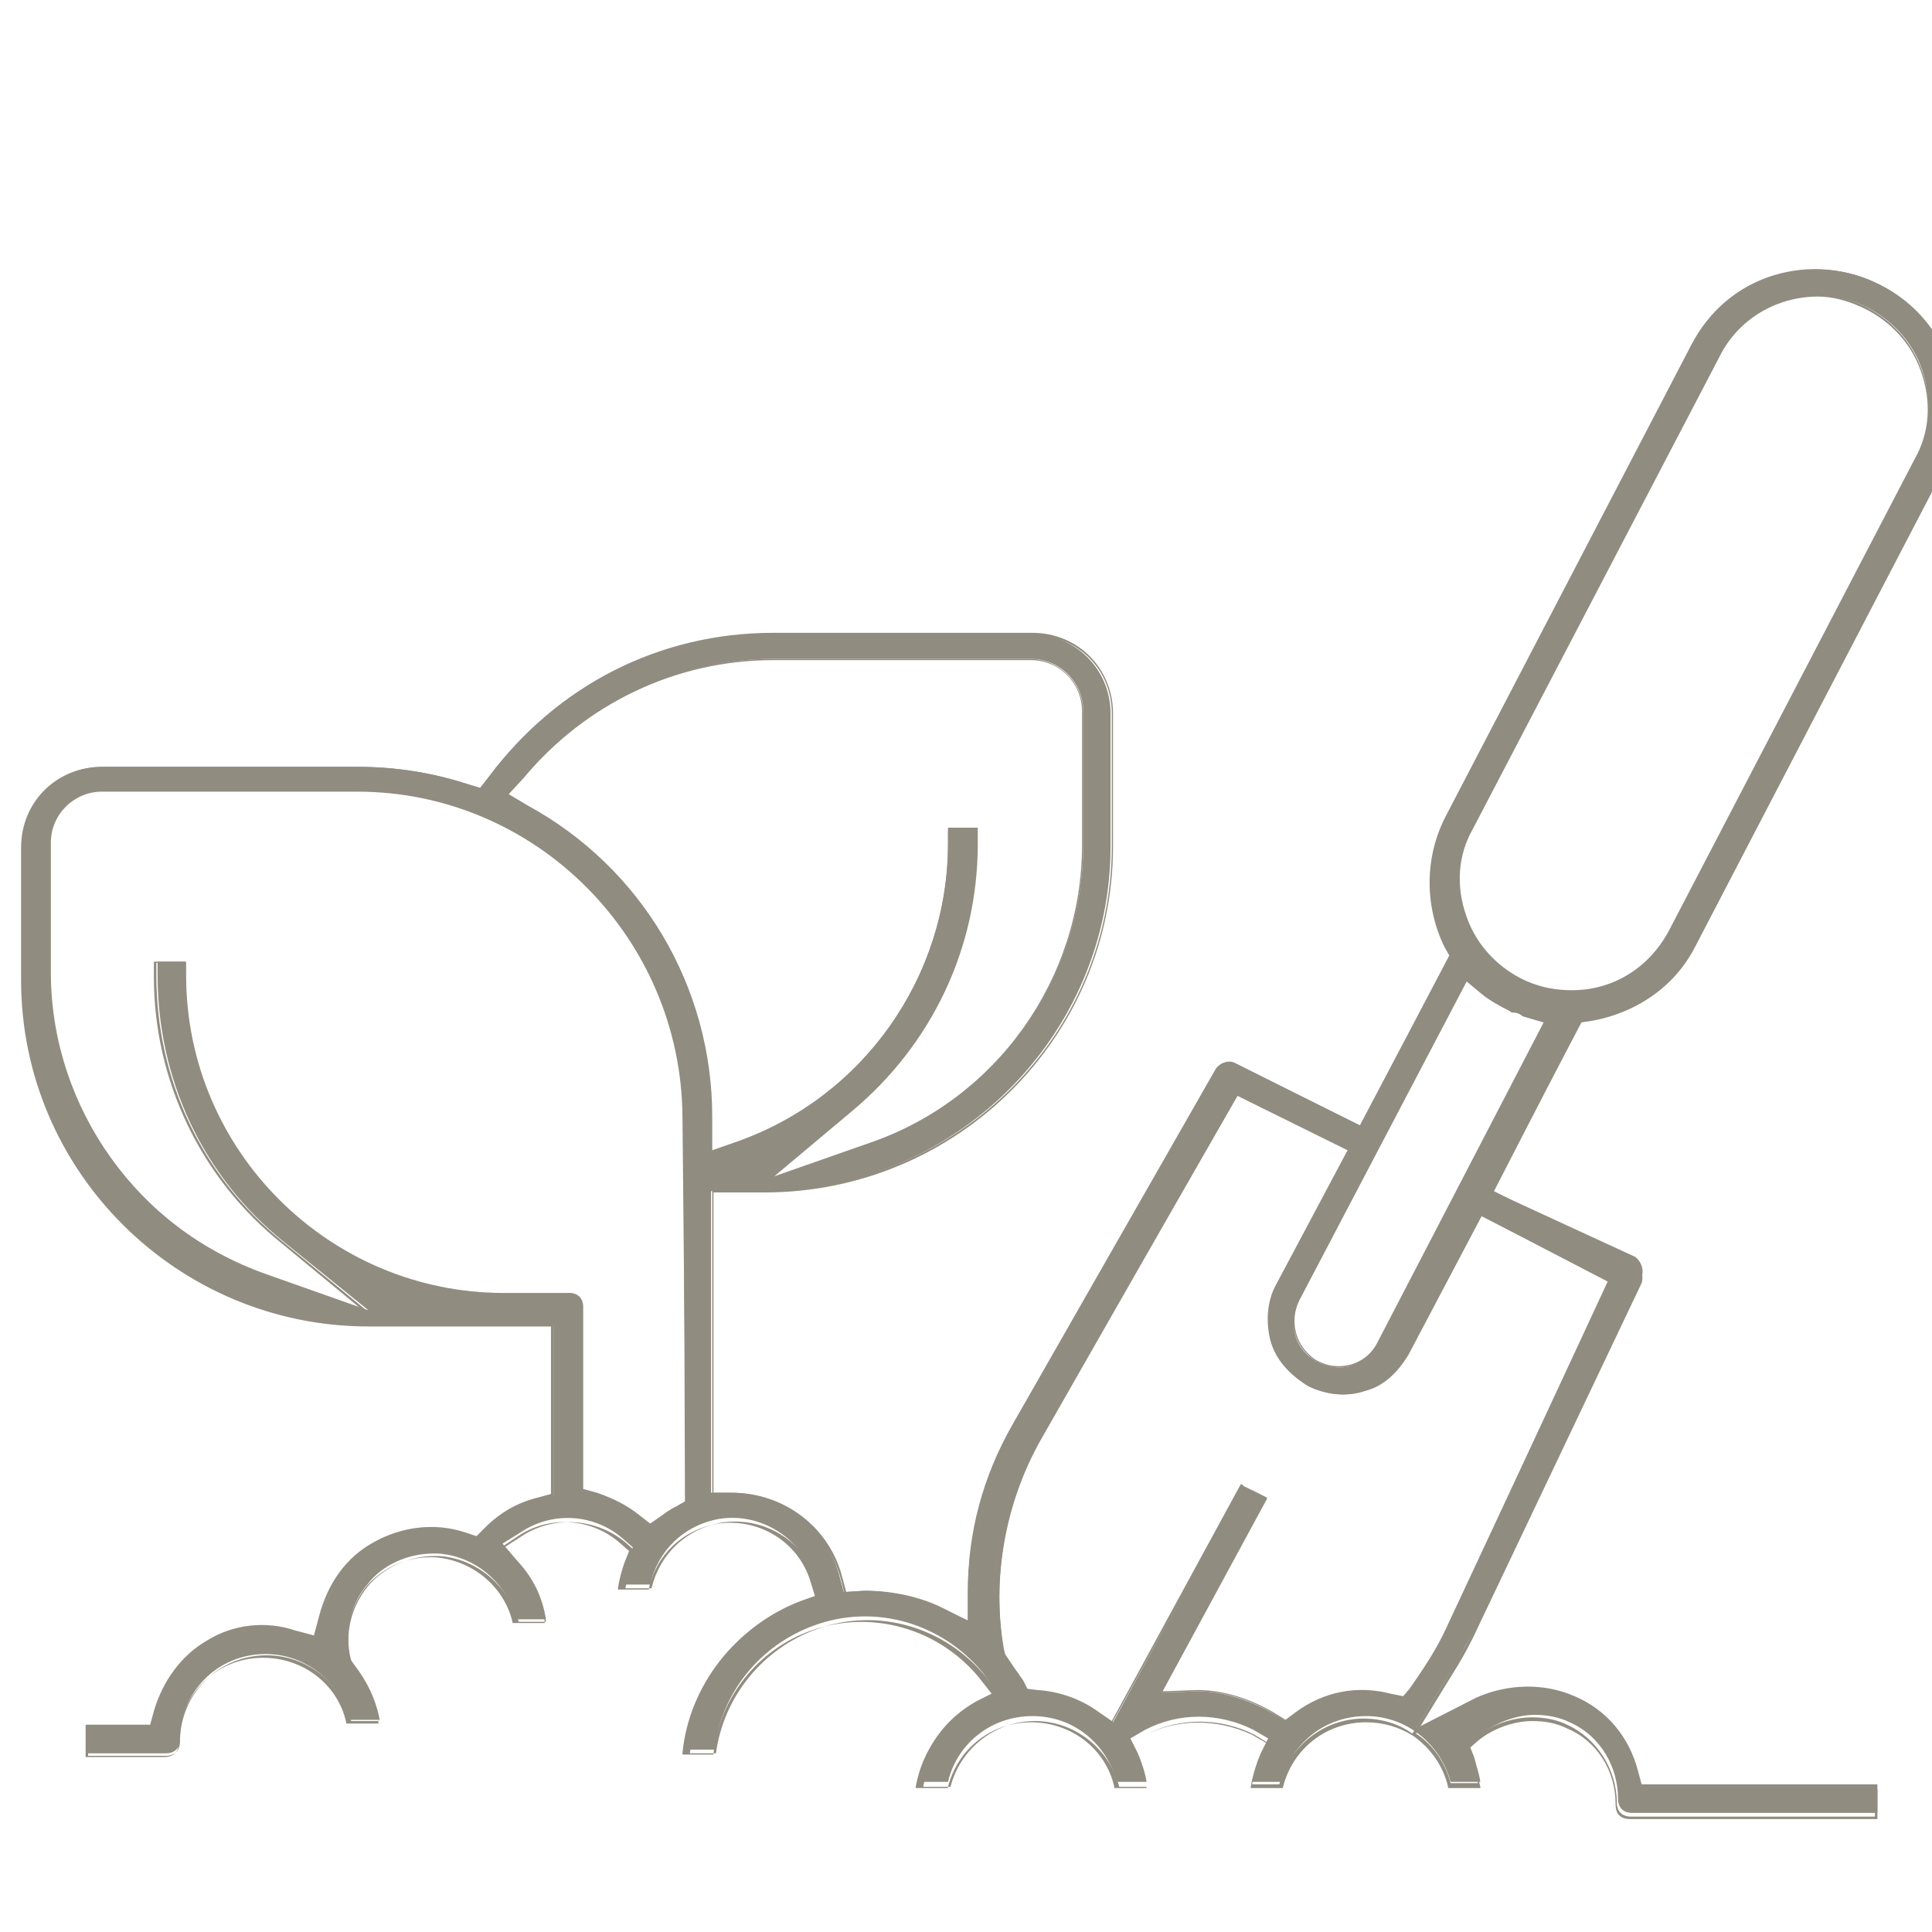
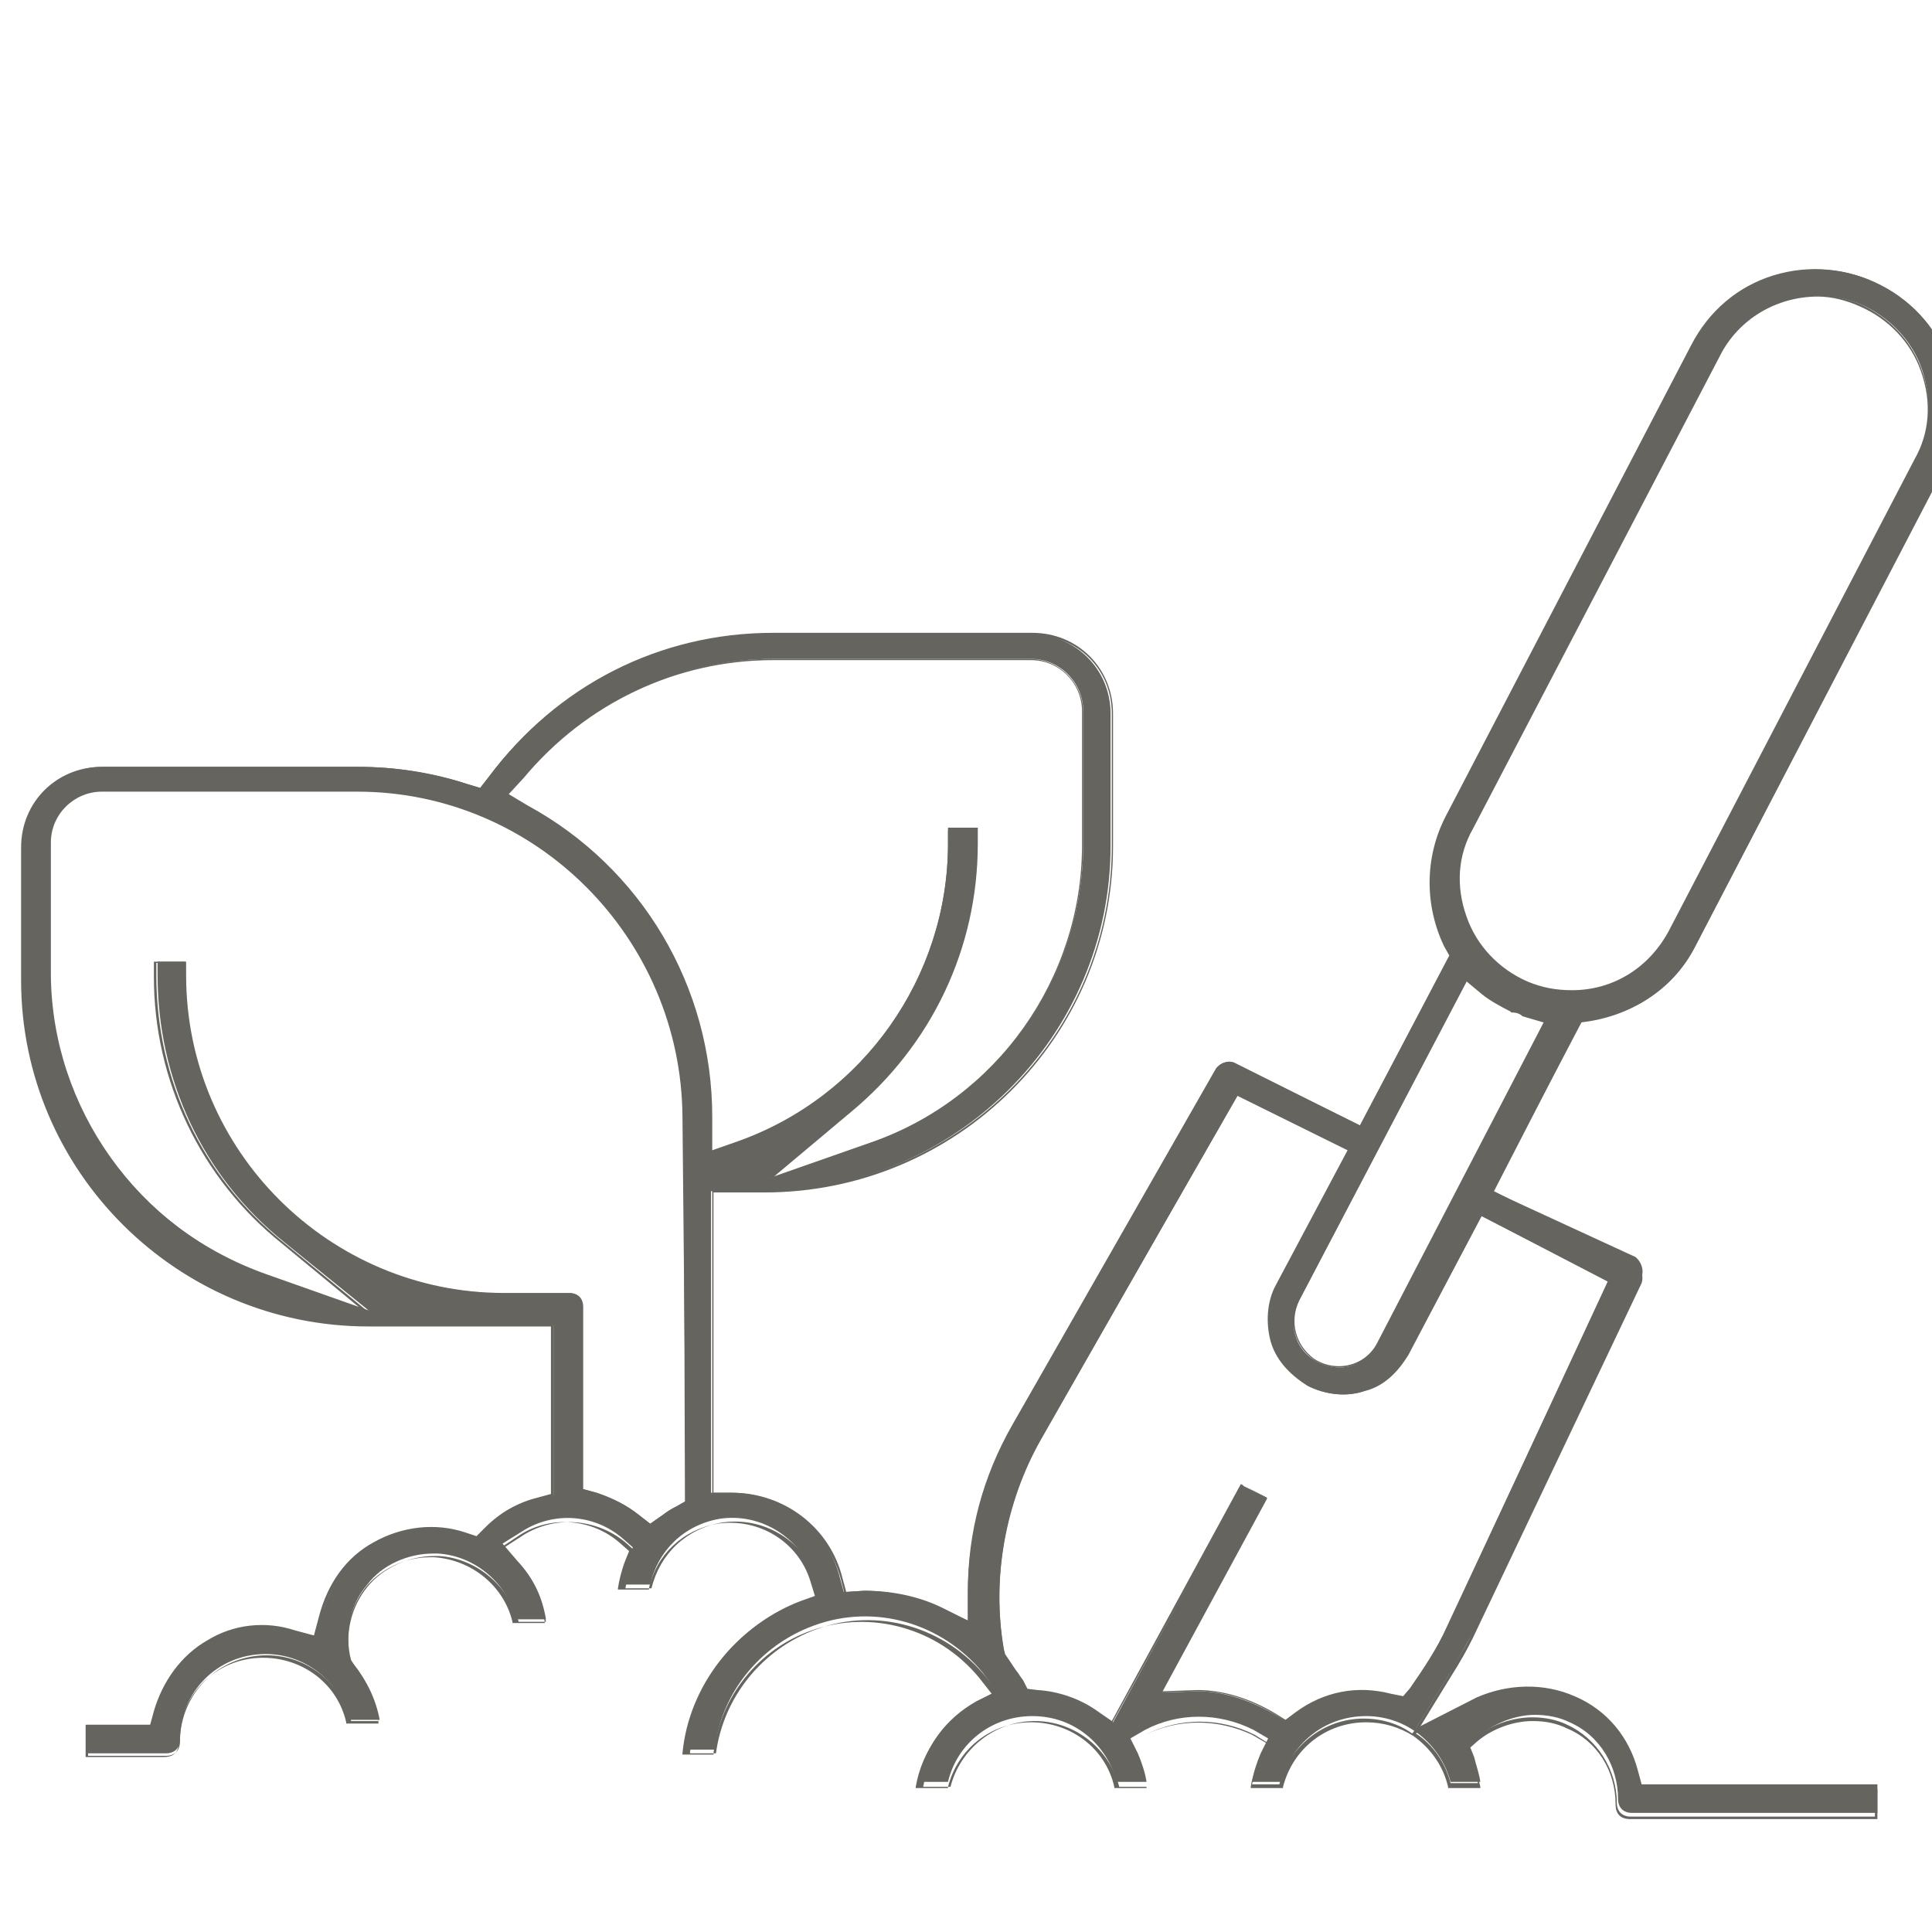
<svg xmlns="http://www.w3.org/2000/svg" version="1.1" id="Calque_1" x="0px" y="0px" viewBox="0 0 155.7 155.7" style="enable-background:new 0 0 155.7 155.7;" xml:space="preserve">
  <style type="text/css">
- 	.st0{fill:#918C80;}
+ 	.st0{fill:#66645f;}
</style>
  <g>
    <path class="st0" d="M156.4,38.2c2.9-5.5,0.7-12.4-4.8-15.2c-5.5-2.9-12.4-0.7-15.2,4.8l-19.8,38c-1.7,3.2-1.8,7.1-0.1,10.4   l0.4,0.7l-7.3,13.8l-10-5c-0.5-0.3-1.2-0.1-1.6,0.4l-16.4,28.7c-2.4,4.2-3.6,8.7-3.6,13.4v2.4l-2.2-1c-1.9-0.9-4.1-1.4-6.2-1.4   l-1.6,0.1l-0.3-1.1c-1-4.1-4.7-6.9-8.8-6.9h-1.6V96h4.2c15.5,0,28-12.6,28-27.8V57.5c0-3.6-2.9-6.4-6.4-6.4H62.4h-0.1   c-9,0-17.5,4.3-22.9,11.5l-0.7,0.9l-1-0.3c-2.8-0.9-5.8-1.4-8.8-1.4l0,0H8.3c-3.6,0-6.4,2.9-6.4,6.4V79c0,15.4,12.6,27.8,27.8,27.8   h14.9v13.7l-1.1,0.3c-1.6,0.4-3,1.2-4.2,2.4l-0.7,0.7l-0.9-0.3c-2.5-0.7-5.1-0.4-7.4,0.8s-3.7,3.4-4.4,5.9l-0.4,1.6l-1.6-0.4   c-2.4-0.7-5-0.4-7.1,0.8c-2.2,1.2-3.6,3.3-4.3,5.6l-0.3,1.1H7v2.3h6.4c0.3,0,0.6-0.1,0.8-0.3c0.2-0.2,0.3-0.5,0.3-0.8   c0-3.8,3-6.9,6.9-6.9c3.3,0,6,2.3,6.8,5.3h2.4c-0.3-1.6-1-3.1-2.1-4.5l-0.2-0.3l-0.1-0.4c-0.4-2.1,0.1-4.2,1.4-5.7   c1.2-1.6,3.3-2.5,5.3-2.5c0.1,0,0.2,0,0.4,0c3.1,0.2,5.6,2.5,6.3,5.3H44c-0.3-1.8-1-3.3-2.3-4.7l-1.2-1.4l1.6-1   c2.5-1.6,5.8-1.4,8.1,0.6l0.8,0.7l-0.4,1c-0.2,0.6-0.4,1.2-0.5,2h2.3c0.6-2.7,2.7-4.8,5.6-5.3c3.3-0.5,6.5,1.5,7.6,4.7l0.4,1.4   l-1.4,0.5c-5.1,1.9-8.8,6.6-9.3,12h2.3c0.5-4.5,3.6-8.4,8-10c4.9-1.8,10.3-0.2,13.6,3.8l1.1,1.5l-1.6,0.8c-2.5,1.4-4.2,3.7-4.7,6.5   h2.4c0.7-3,3.4-5.3,6.8-5.3s6,2.3,6.8,5.3h2.4c-0.1-0.7-0.4-1.6-0.7-2.3l-0.6-1.2l1.2-0.7c2.7-1.4,5.9-1.4,8.7,0l1.2,0.7l-0.6,1.2   c-0.3,0.7-0.6,1.6-0.7,2.3h2.4c0.7-3,3.4-5.3,6.8-5.3c3.3,0,6,2.3,6.8,5.3h2.4c-0.1-0.7-0.3-1.2-0.5-2l-0.4-1l0.8-0.7   c1.2-1,2.9-1.7,4.5-1.7c1,0,2,0.2,2.8,0.6c2.5,1.1,3.9,3.6,3.9,6.2c0,0.3,0.1,0.6,0.3,0.8c0.2,0.2,0.5,0.3,0.8,0.3h19.8v-2.3h-19   l-0.3-1.1c-0.7-2.7-2.5-4.9-5.1-6c-2.5-1.1-5.4-1-7.9,0.1l-4.9,2.5l2.9-4.7c0.6-1,1.1-2,1.7-3l13.6-28.7c0.2-0.5,0-1.2-0.5-1.6   L120.3,96l7.2-13.7l0.7-0.1c3.6-0.5,6.8-2.7,8.4-5.9L156.4,38.2z M42.1,62.7c5-6,12.3-9.6,20.2-9.6h0.1h20.7c2.3,0,4.2,1.9,4.2,4.2   V68c0,10.8-6.9,20.6-17.1,24.1L61.9,95l6.6-5.5C75,84.2,78.7,76.4,78.7,68v-1.1h-2.3V68c0,10.8-6.9,20.5-17,24.1l-2.1,0.7V90   c0-10.5-5.7-20-14.9-25L40.9,64L42.1,62.7z M55.2,121l-0.7,0.4c-0.4,0.2-0.7,0.4-1.1,0.7l-1,0.7l-0.9-0.7c-1-0.8-2.2-1.4-3.4-1.8   l-1.1-0.3v-14.7c0-0.3-0.1-0.6-0.3-0.8s-0.5-0.3-0.8-0.3h-5.3c-14,0-25.6-11.4-25.6-25.6v-1.1h-2.3v1.1c0,8.3,3.6,16.2,10.2,21.5   l6.8,5.5l-8.2-2.9C11,99,4.1,89.4,4,78.5V67.8c0-2.3,1.9-4.2,4.2-4.2h20.7C43.3,63.7,55,75.4,55.1,90L55.2,121L55.2,121z    M129.6,103.3l-13,27.8c-0.8,1.8-1.9,3.4-3,5l-0.6,0.7l-1-0.2c-2.7-0.7-5.4-0.1-7.6,1.5l-0.8,0.6l-0.8-0.5   c-1.9-1.1-4.1-1.9-6.2-1.9l0,0l-3,0.1l8.5-15.7l-2-1l-10.4,19.1l-1.4-0.9c-1.4-0.9-3-1.5-4.7-1.6l-0.8-0.1l-0.4-0.7   c-0.4-0.6-0.7-1.2-1.2-1.9l-0.2-0.3l-0.1-0.4c-1-5.8,0.1-11.9,3-17l15.9-27.7l9,4.5l-5.8,11c-0.7,1.4-0.8,3-0.4,4.5   c0.4,1.6,1.6,2.7,2.9,3.5c1.4,0.7,3,0.9,4.5,0.4c1.6-0.4,2.7-1.6,3.5-2.9l5.9-11.2L129.6,103.3z M111.2,108.2L111.2,108.2   c-0.6,1.2-1.9,2-3.2,2c-0.7,0-1.5-0.2-2.1-0.6c-1.6-1-2.1-3-1.2-4.8L118.2,79l1.5,1c0.7,0.5,1.6,1,2.3,1.4c0.3,0.1,0.7,0.2,1,0.4   l1.8,0.5L111.2,108.2z M126.6,80c-1.2,0-2.4-0.2-3.6-0.7l0,0c-2.3-1-4.2-2.9-5-5.3s-0.7-5,0.5-7.2l19.9-38.1   c2.2-4.2,7.2-5.9,11.5-4.2c2.3,1,4.2,2.9,5,5.3c0.8,2.4,0.7,5-0.5,7.2l-19.9,38.1C132.8,78.2,129.8,80,126.6,80z" />
    <path class="st0" d="M151.3,146.6h-19.9c-0.4,0-0.7-0.1-0.9-0.3c-0.2-0.2-0.3-0.5-0.3-0.9c0-2.7-1.5-5.1-3.9-6.1   c-0.8-0.4-1.7-0.6-2.8-0.6c-1.5,0-3.2,0.6-4.4,1.6l-0.8,0.7l0.4,1c0.1,0.2,0.1,0.4,0.2,0.6c0.1,0.5,0.3,0.9,0.4,1.4l0,0.1h-2.6   l0-0.1c-0.4-1.7-1.4-3.1-2.8-4.1l0,0l0,0c-1.1-0.7-2.4-1.1-3.8-1.1c-3.2,0-5.9,2.1-6.7,5.2l0,0.1h-2.6l0-0.1   c0.1-0.8,0.5-1.7,0.7-2.3l0.6-1.2l-1.2-0.7c-2.8-1.3-5.9-1.3-8.6,0l-1.2,0.7l0.6,1.2c0.4,1,0.6,1.7,0.7,2.3l0,0.1h-2.6l0-0.1   c-0.7-3.1-3.5-5.2-6.7-5.2c-3.2,0-5.9,2.1-6.7,5.2l0,0.1h-2.6l0-0.1c0.5-2.9,2.3-5.3,4.7-6.6l1.5-0.8l-1.1-1.4   c-3.3-4-8.7-5.5-13.5-3.8c-4.3,1.5-7.4,5.4-7.9,9.9l0,0.1h-2.5l0-0.1c0.5-5.4,4.3-10.3,9.4-12.1l1.3-0.5l-0.4-1.3   c-1-3.2-4.2-5.1-7.5-4.6c-2.8,0.5-4.9,2.5-5.5,5.2l0,0.1h-2.5l0-0.1c0.1-0.7,0.3-1.4,0.5-2l0.4-1l-0.8-0.7c-2.2-1.9-5.5-2.2-8-0.6   l-1.5,1l1.2,1.3c1.2,1.3,2,2.9,2.3,4.7l0,0.1h-2.6l0-0.1c-0.7-2.9-3.3-5-6.3-5.2h-0.4c-2,0-4,1-5.2,2.5c-1.2,1.6-1.7,3.6-1.3,5.6   l0.1,0.4l0.2,0.3c1.1,1.4,1.8,2.9,2.1,4.5l0,0.1h-2.6l0-0.1c-0.7-3.1-3.5-5.2-6.7-5.2c-3.8,0-6.8,3-6.8,6.8c0,0.4-0.1,0.7-0.3,0.9   c-0.2,0.2-0.5,0.3-0.9,0.3H6.9V139h5.2l0.3-1.1c0.7-2.4,2.2-4.5,4.3-5.7c2.1-1.3,4.7-1.6,7.1-0.8l1.5,0.4l0.4-1.5   c0.7-2.7,2.2-4.8,4.4-6c2.3-1.3,5-1.6,7.4-0.8l0.9,0.3l0.7-0.7c1.2-1.2,2.6-2,4.2-2.4l1.1-0.3v-13.5H29.7   C14.3,106.9,1.7,94.4,1.7,79V68.3c0-3.7,2.9-6.5,6.5-6.5h20.6c3.2,0,6.2,0.5,8.9,1.4l1,0.3l0.7-0.9c5.5-7.4,13.8-11.6,22.9-11.6   h20.9c3.7,0,6.5,2.9,6.5,6.5v10.7c0,15.4-12.6,27.9-28.1,27.9h-4.1v24.2H59c4.2,0,7.9,2.8,8.9,6.9l0.3,1.1l1.5-0.1   c2.3,0,4.5,0.5,6.3,1.4l2,1v-2.2c0-4.6,1.3-9.3,3.6-13.4L98,86.2c0.3-0.6,1.1-0.8,1.7-0.4l9.9,4.9l7.2-13.7l-0.4-0.7   c-1.6-3.3-1.6-7.2,0.1-10.5l19.8-38c1.4-2.7,3.7-4.7,6.6-5.6c2.9-0.9,6-0.6,8.7,0.8c2.7,1.4,4.7,3.7,5.6,6.6c0.9,2.9,0.6,6-0.8,8.7   l-19.8,38c-1.7,3.2-4.8,5.4-8.5,6l-0.7,0.1L120.4,96l11.3,5.7c0.5,0.3,0.8,1.1,0.6,1.7L118.7,132c-0.5,1-1,1.9-1.7,3l-2.7,4.4   l4.6-2.3c2.6-1.2,5.5-1.2,8-0.1c2.6,1.1,4.4,3.3,5.1,6.1l0.3,1.1h19V146.6z M123.5,138.4c1,0,2,0.2,2.8,0.6c2.4,1.1,4,3.6,4,6.3   c0,0.3,0.1,0.6,0.3,0.8c0.2,0.2,0.5,0.3,0.8,0.3h19.7v-2.1h-19l-0.3-1.2c-0.7-2.7-2.5-4.9-5-6c-2.4-1.1-5.3-1.1-7.8,0.1l-4.9,2.5   c1.4,0.9,2.4,2.4,2.8,4h2.2c-0.1-0.5-0.2-0.9-0.3-1.3c-0.1-0.2-0.1-0.4-0.2-0.6l-0.4-1.1l0.9-0.8   C120.2,139,121.9,138.4,123.5,138.4z M100.9,143.8h2.2c0.8-3.1,3.6-5.3,6.8-5.3c1.4,0,2.8,0.4,3.9,1.2l0.1-0.1l2.9-4.7   c0.6-1.1,1.2-2,1.7-3l13.6-28.7c0.2-0.5,0-1.2-0.5-1.4L120.1,96l0-0.1l7.2-13.8l0.8-0.1c3.6-0.5,6.7-2.7,8.3-5.9l19.8-38   c1.4-2.6,1.7-5.7,0.8-8.5c-0.9-2.9-2.9-5.2-5.5-6.5c-2.6-1.4-5.7-1.7-8.5-0.8c-2.9,0.9-5.2,2.9-6.5,5.5l-19.8,38   c-1.7,3.2-1.7,7.1-0.1,10.3L117,77l0,0l-7.3,13.9l-0.1,0l-10-5c-0.5-0.3-1.1-0.1-1.4,0.4L81.8,115c-2.4,4.1-3.6,8.7-3.6,13.4v2.5   l-2.3-1.1c-1.8-0.9-3.9-1.3-6.2-1.3l-1.6,0.1l-0.3-1.2c-1-4-4.6-6.8-8.7-6.8h-1.7V95.9h4.3c15.4,0,27.9-12.4,27.9-27.7V57.5   c0-3.6-2.8-6.3-6.3-6.3H62.3c-9,0-17.3,4.2-22.8,11.5l-0.8,1l-1.1-0.3c-2.7-0.9-5.6-1.3-8.8-1.3H8.3c-3.6,0-6.3,2.8-6.3,6.3V79   c0,15.3,12.4,27.7,27.7,27.7h14.9v13.9l-1.2,0.3c-1.6,0.4-3,1.2-4.1,2.4l-0.8,0.8l-1-0.3c-2.4-0.7-5-0.4-7.3,0.8   c-2.1,1.2-3.7,3.2-4.3,5.9l-0.4,1.7l-1.6-0.4c-2.4-0.7-4.9-0.4-7,0.8c-2.1,1.2-3.6,3.2-4.2,5.6l-0.3,1.2H7.1v2.1h6.3   c0.3,0,0.6-0.1,0.8-0.3c0.2-0.2,0.3-0.5,0.3-0.8c0-3.9,3.1-7,7-7c3.2,0,6,2.2,6.8,5.3h2.2c-0.3-1.5-1-3-2-4.3l-0.2-0.3l-0.1-0.4   c-0.4-2.1,0.1-4.2,1.4-5.8c1.2-1.5,3.3-2.5,5.4-2.5h0.4c3,0.2,5.6,2.4,6.4,5.3h2.2c-0.3-1.8-1.1-3.2-2.2-4.5l-1.3-1.4l1.7-1.1   c2.6-1.6,5.9-1.3,8.2,0.6l0.9,0.8l-0.4,1.1c-0.2,0.6-0.4,1.2-0.5,1.8h2.1c0.7-2.8,2.8-4.8,5.7-5.3c3.4-0.5,6.6,1.5,7.7,4.7l0.4,1.4   l-1.4,0.6c-5,1.8-8.7,6.6-9.3,11.9h2.1c0.6-4.5,3.7-8.4,8.1-10c4.9-1.8,10.4-0.2,13.7,3.9l1.2,1.5l-1.7,0.9   c-2.4,1.3-4.1,3.6-4.6,6.4h2.2c0.8-3.1,3.6-5.3,6.8-5.3c3.2,0,6,2.2,6.8,5.3h2.2c-0.1-0.6-0.3-1.3-0.7-2.2l-0.7-1.3l0.1,0l1.2-0.7   c2.8-1.4,6-1.4,8.8,0l1.3,0.8l-0.7,1.3C101.4,142.2,101.1,143,100.9,143.8z M89.6,138.9l-1.4-1c-1.3-0.9-2.9-1.4-4.6-1.5l-0.9-0.1   l-0.4-0.8c-0.1-0.2-0.3-0.4-0.4-0.6c-0.2-0.4-0.5-0.8-0.8-1.2l-0.2-0.3l-0.1-0.4c-1-5.7,0.1-12,3-17.1L99.7,88l0.1,0l9.1,4.5l0,0.1   l-5.8,11c-0.7,1.3-0.8,2.9-0.4,4.4c0.4,1.4,1.3,2.5,2.9,3.5c1.4,0.7,3,0.9,4.4,0.4c1.4-0.4,2.5-1.3,3.5-2.9l6-11.3l10.4,5.5l0,0.1   l-13,27.8c-0.8,1.7-1.8,3.3-3,5l-0.7,0.8l-1.1-0.2c-2.6-0.7-5.2-0.2-7.5,1.4l-0.9,0.7l-0.9-0.6c-2-1.2-4.1-1.9-6.2-1.9l-3.2,0.1   l0.1-0.1l8.5-15.6l-1.8-1L89.6,138.9z M82.8,136.1l0.8,0.1c1.7,0.1,3.4,0.7,4.7,1.6l1.3,0.9l10.4-19.1l2.1,1.1l0,0.1l-8.4,15.5   l2.8-0.1c2.1,0,4.3,0.7,6.3,1.9l0.8,0.5l0.8-0.6c2.3-1.7,5-2.2,7.7-1.5l1,0.2l0.6-0.7c1.2-1.7,2.2-3.3,3-5l12.9-27.8L119.4,98   l-5.9,11.1c-1,1.6-2.2,2.6-3.6,3c-1.4,0.5-3.1,0.3-4.5-0.4c-1.6-1-2.6-2.2-3-3.6c-0.4-1.5-0.3-3.2,0.4-4.5l5.8-10.9l-8.9-4.4   l-15.8,27.7c-2.9,5.1-4,11.3-3,17l0.1,0.4l0.2,0.3c0.3,0.4,0.6,0.8,0.9,1.2c0.1,0.2,0.3,0.4,0.4,0.6L82.8,136.1z M52.3,123l-1-0.8   c-0.9-0.7-2-1.3-3.4-1.8l-1.2-0.3v-14.8c0-0.3-0.1-0.6-0.3-0.8c-0.2-0.2-0.5-0.3-0.8-0.3h-5.3c-14.1,0-25.6-11.5-25.6-25.6v-1h-2.1   v1c0,8.4,3.7,16.2,10.1,21.4l7.2,5.9l-8.7-3.1c-5.1-1.8-9.4-5.1-12.5-9.5C5.6,89,4,83.9,3.9,78.5V67.8c0-2.3,1.9-4.3,4.3-4.3h20.7   c7,0,13.6,2.7,18.6,7.7c5,5,7.7,11.6,7.8,18.7l0.1,31.1l-0.8,0.4c-0.4,0.2-0.7,0.4-1.1,0.7L52.3,123z M46.9,120l1.1,0.3   c1.5,0.5,2.5,1,3.5,1.8l0.9,0.7l1-0.7c0.4-0.3,0.7-0.5,1.2-0.7l0.7-0.4L55,90c-0.1-14.4-11.8-26.2-26.2-26.2H8.2   c-2.2,0-4.1,1.8-4.1,4.1v10.7c0.1,10.7,7,20.4,17.2,24.1l7.7,2.7l-6.3-5.2C16.2,95,12.4,87.1,12.4,78.7v-1.2h2.5v1.2   c0,14,11.4,25.5,25.5,25.5h5.3c0.4,0,0.7,0.1,0.9,0.3c0.2,0.2,0.3,0.5,0.3,0.9V120z M108,110.2c-0.8,0-1.5-0.2-2.1-0.6   c-1.6-1.1-2.1-3.1-1.3-4.9l13.6-25.9l1.5,1.1c0.6,0.4,1.5,1,2.3,1.3c0.1,0,0.1,0,0.2,0.1c0.3,0.1,0.6,0.2,0.9,0.4l1.9,0.5l-13.6,26   C110.7,109.4,109.4,110.2,108,110.2z M118.2,79.1l-13.5,25.7c-0.8,1.7-0.3,3.6,1.2,4.7c0.6,0.4,1.3,0.6,2,0.6   c1.3,0,2.5-0.7,3.1-1.9l0,0l13.4-25.8l-1.7-0.5c-0.2-0.2-0.5-0.3-0.8-0.3c-0.1,0-0.1,0-0.2-0.1c-0.8-0.4-1.7-0.9-2.3-1.4   L118.2,79.1z M61.4,95.2l7.1-5.8c6.4-5.3,10.1-13.1,10.1-21.4v-1h-2.1v1c0,10.8-6.9,20.5-17.1,24.2l-2.2,0.8V90   c0-10.4-5.7-20-14.8-24.9l-1.7-1l1.3-1.4c5-6.1,12.4-9.6,20.2-9.6h20.8c2.3,0,4.3,1.9,4.3,4.3V68c0,10.9-6.9,20.7-17.2,24.2   L61.4,95.2z M76.3,66.7h2.5V68c0,8.4-3.7,16.2-10.2,21.6l-6.2,5.2l7.7-2.7c10.2-3.5,17.1-13.2,17.1-24V57.3c0-2.2-1.8-4.1-4.1-4.1   H62.3c-7.8,0-15.1,3.5-20.1,9.5l0,0L41,64l1.5,0.9c9.2,5,14.9,14.6,14.9,25.1v2.7l2-0.7c10.2-3.6,17-13.3,17-24V66.7z M126.6,80.1   c-1.3,0-2.5-0.2-3.7-0.7c-2.4-1.1-4.2-3-5-5.4c-0.9-2.5-0.7-5.1,0.5-7.2l19.9-38.1c2.2-4.2,7.2-6,11.6-4.2c2.4,1.1,4.2,3,5,5.4   c0.9,2.5,0.7,5.1-0.5,7.2l-19.9,38.1C132.9,78.3,129.9,80.1,126.6,80.1z M146.5,23.9c-3.3,0-6.4,1.8-7.9,4.8l-19.9,38.1   c-1.2,2.1-1.4,4.6-0.5,7.1c0.8,2.3,2.6,4.2,4.9,5.2c1.2,0.5,2.3,0.7,3.6,0.7c3.3,0,6.2-1.8,7.8-4.8L154.3,37   c1.2-2.1,1.4-4.6,0.5-7.1c-0.8-2.3-2.6-4.2-4.9-5.2C148.8,24.2,147.6,23.9,146.5,23.9z" />
  </g>
</svg>
